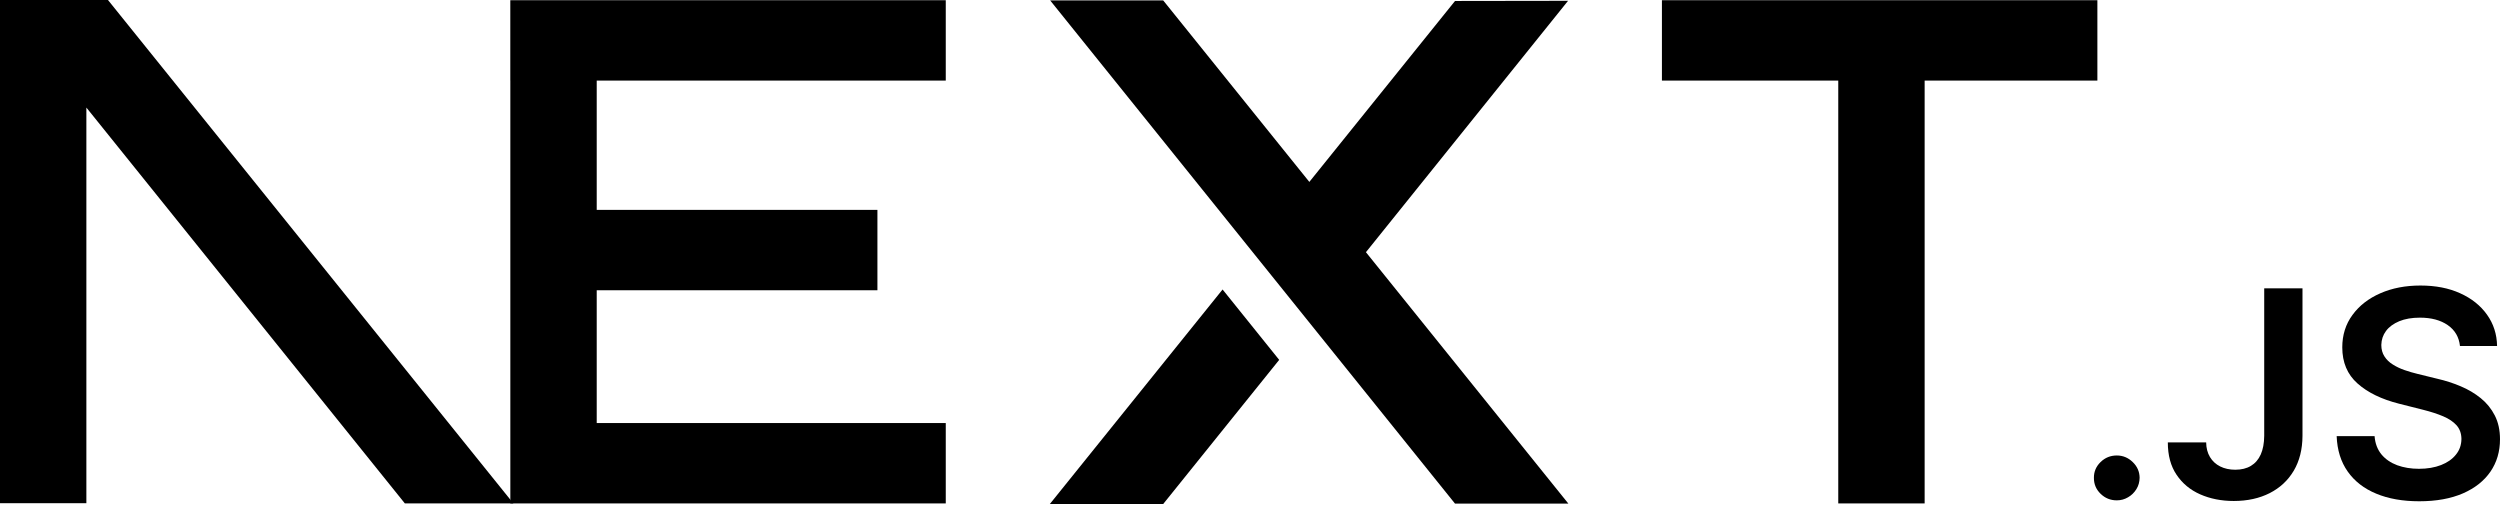
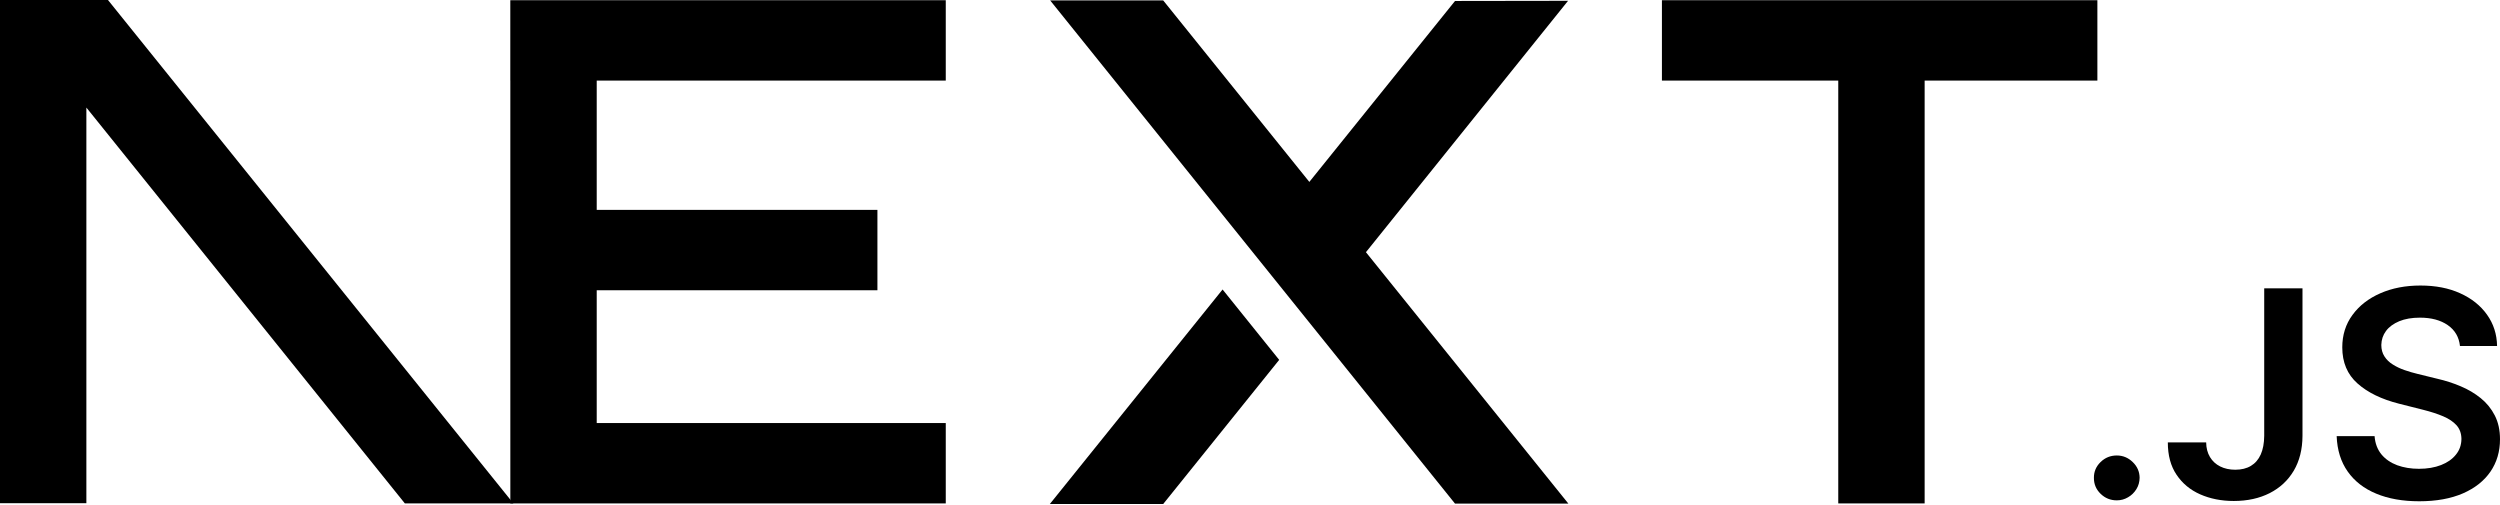
- <svg xmlns="http://www.w3.org/2000/svg" width="394" height="80" viewBox="0 0 394 80" fill="none">
+ <svg xmlns="http://www.w3.org/2000/svg" fill="none" viewBox="0 0 394 79.45">
  <path d="M261.919 0.033H330.547V12.7H303.323V79.339H289.71V12.7H261.919V0.033Z" fill="black" />
  <path d="M149.052 0.033V12.7H94.042V33.077H138.281V45.744H94.042V66.672H149.052V79.339H80.43V12.7H80.424V0.033H149.052Z" fill="black" />
  <path d="M183.32 0.066H165.506L229.312 79.372H247.178L215.271 39.746L247.127 0.127L229.312 0.154L206.352 28.67L183.32 0.066Z" fill="black" />
  <path d="M201.6 56.715L192.679 45.623L165.455 79.433H183.32L201.6 56.715Z" fill="black" />
  <path fill-rule="evenodd" clip-rule="evenodd" d="M80.907 79.339L17.015 0H0V79.306H13.612V16.952L63.807 79.339H80.907Z" fill="black" />
  <path d="M333.607 78.855C332.61 78.855 331.762 78.509 331.052 77.819C330.342 77.128 329.991 76.292 330 75.301C329.991 74.338 330.342 73.511 331.052 72.82C331.762 72.129 332.61 71.784 333.607 71.784C334.566 71.784 335.405 72.129 336.115 72.82C336.835 73.511 337.194 74.338 337.204 75.301C337.194 75.955 337.028 76.555 336.696 77.091C336.355 77.637 335.922 78.064 335.377 78.373C334.842 78.691 334.252 78.855 333.607 78.855Z" fill="black" />
  <path d="M356.84 45.445H362.872V68.685C362.863 70.82 362.401 72.647 361.498 74.183C360.585 75.719 359.321 76.891 357.698 77.719C356.084 78.536 354.193 78.955 352.044 78.955C350.079 78.955 348.318 78.6 346.75 77.909C345.182 77.219 343.937 76.183 343.024 74.819C342.101 73.456 341.649 71.757 341.649 69.721H347.691C347.7 70.611 347.903 71.384 348.29 72.029C348.677 72.674 349.212 73.165 349.895 73.51C350.586 73.856 351.38 74.029 352.274 74.029C353.243 74.029 354.073 73.829 354.746 73.42C355.419 73.02 355.936 72.42 356.296 71.62C356.646 70.829 356.831 69.848 356.84 68.685V45.445Z" fill="black" />
  <path d="M387.691 54.534C387.544 53.125 386.898 52.025 385.773 51.244C384.638 50.453 383.172 50.062 381.373 50.062C380.11 50.062 379.022 50.253 378.118 50.626C377.214 51.008 376.513 51.516 376.033 52.162C375.554 52.807 375.314 53.543 375.295 54.37C375.295 55.061 375.461 55.661 375.784 56.161C376.107 56.67 376.54 57.097 377.103 57.442C377.656 57.797 378.274 58.087 378.948 58.324C379.63 58.56 380.313 58.76 380.995 58.924L384.14 59.696C385.404 59.987 386.631 60.378 387.802 60.878C388.973 61.368 390.034 61.995 390.965 62.75C391.897 63.504 392.635 64.413 393.179 65.476C393.723 66.54 394 67.785 394 69.221C394 71.157 393.502 72.856 392.496 74.329C391.491 75.792 390.043 76.937 388.143 77.764C386.252 78.582 383.965 79 381.272 79C378.671 79 376.402 78.6 374.493 77.8C372.575 77.01 371.08 75.846 370.001 74.319C368.922 72.793 368.341 70.929 368.258 68.739H374.235C374.318 69.884 374.687 70.839 375.314 71.611C375.95 72.374 376.78 72.938 377.795 73.32C378.819 73.692 379.962 73.883 381.226 73.883C382.545 73.883 383.707 73.683 384.712 73.292C385.708 72.902 386.492 72.356 387.055 71.647C387.627 70.948 387.913 70.121 387.922 69.175C387.913 68.312 387.654 67.594 387.156 67.03C386.649 66.467 385.948 65.994 385.053 65.613C384.15 65.231 383.098 64.886 381.899 64.586L378.081 63.622C375.323 62.922 373.137 61.859 371.541 60.432C369.937 59.005 369.143 57.115 369.143 54.743C369.143 52.798 369.678 51.089 370.758 49.626C371.827 48.163 373.294 47.027 375.148 46.218C377.011 45.4 379.114 45 381.456 45C383.836 45 385.92 45.4 387.719 46.218C389.517 47.027 390.929 48.154 391.952 49.59C392.976 51.026 393.511 52.671 393.539 54.534H387.691Z" fill="black" />
</svg>
